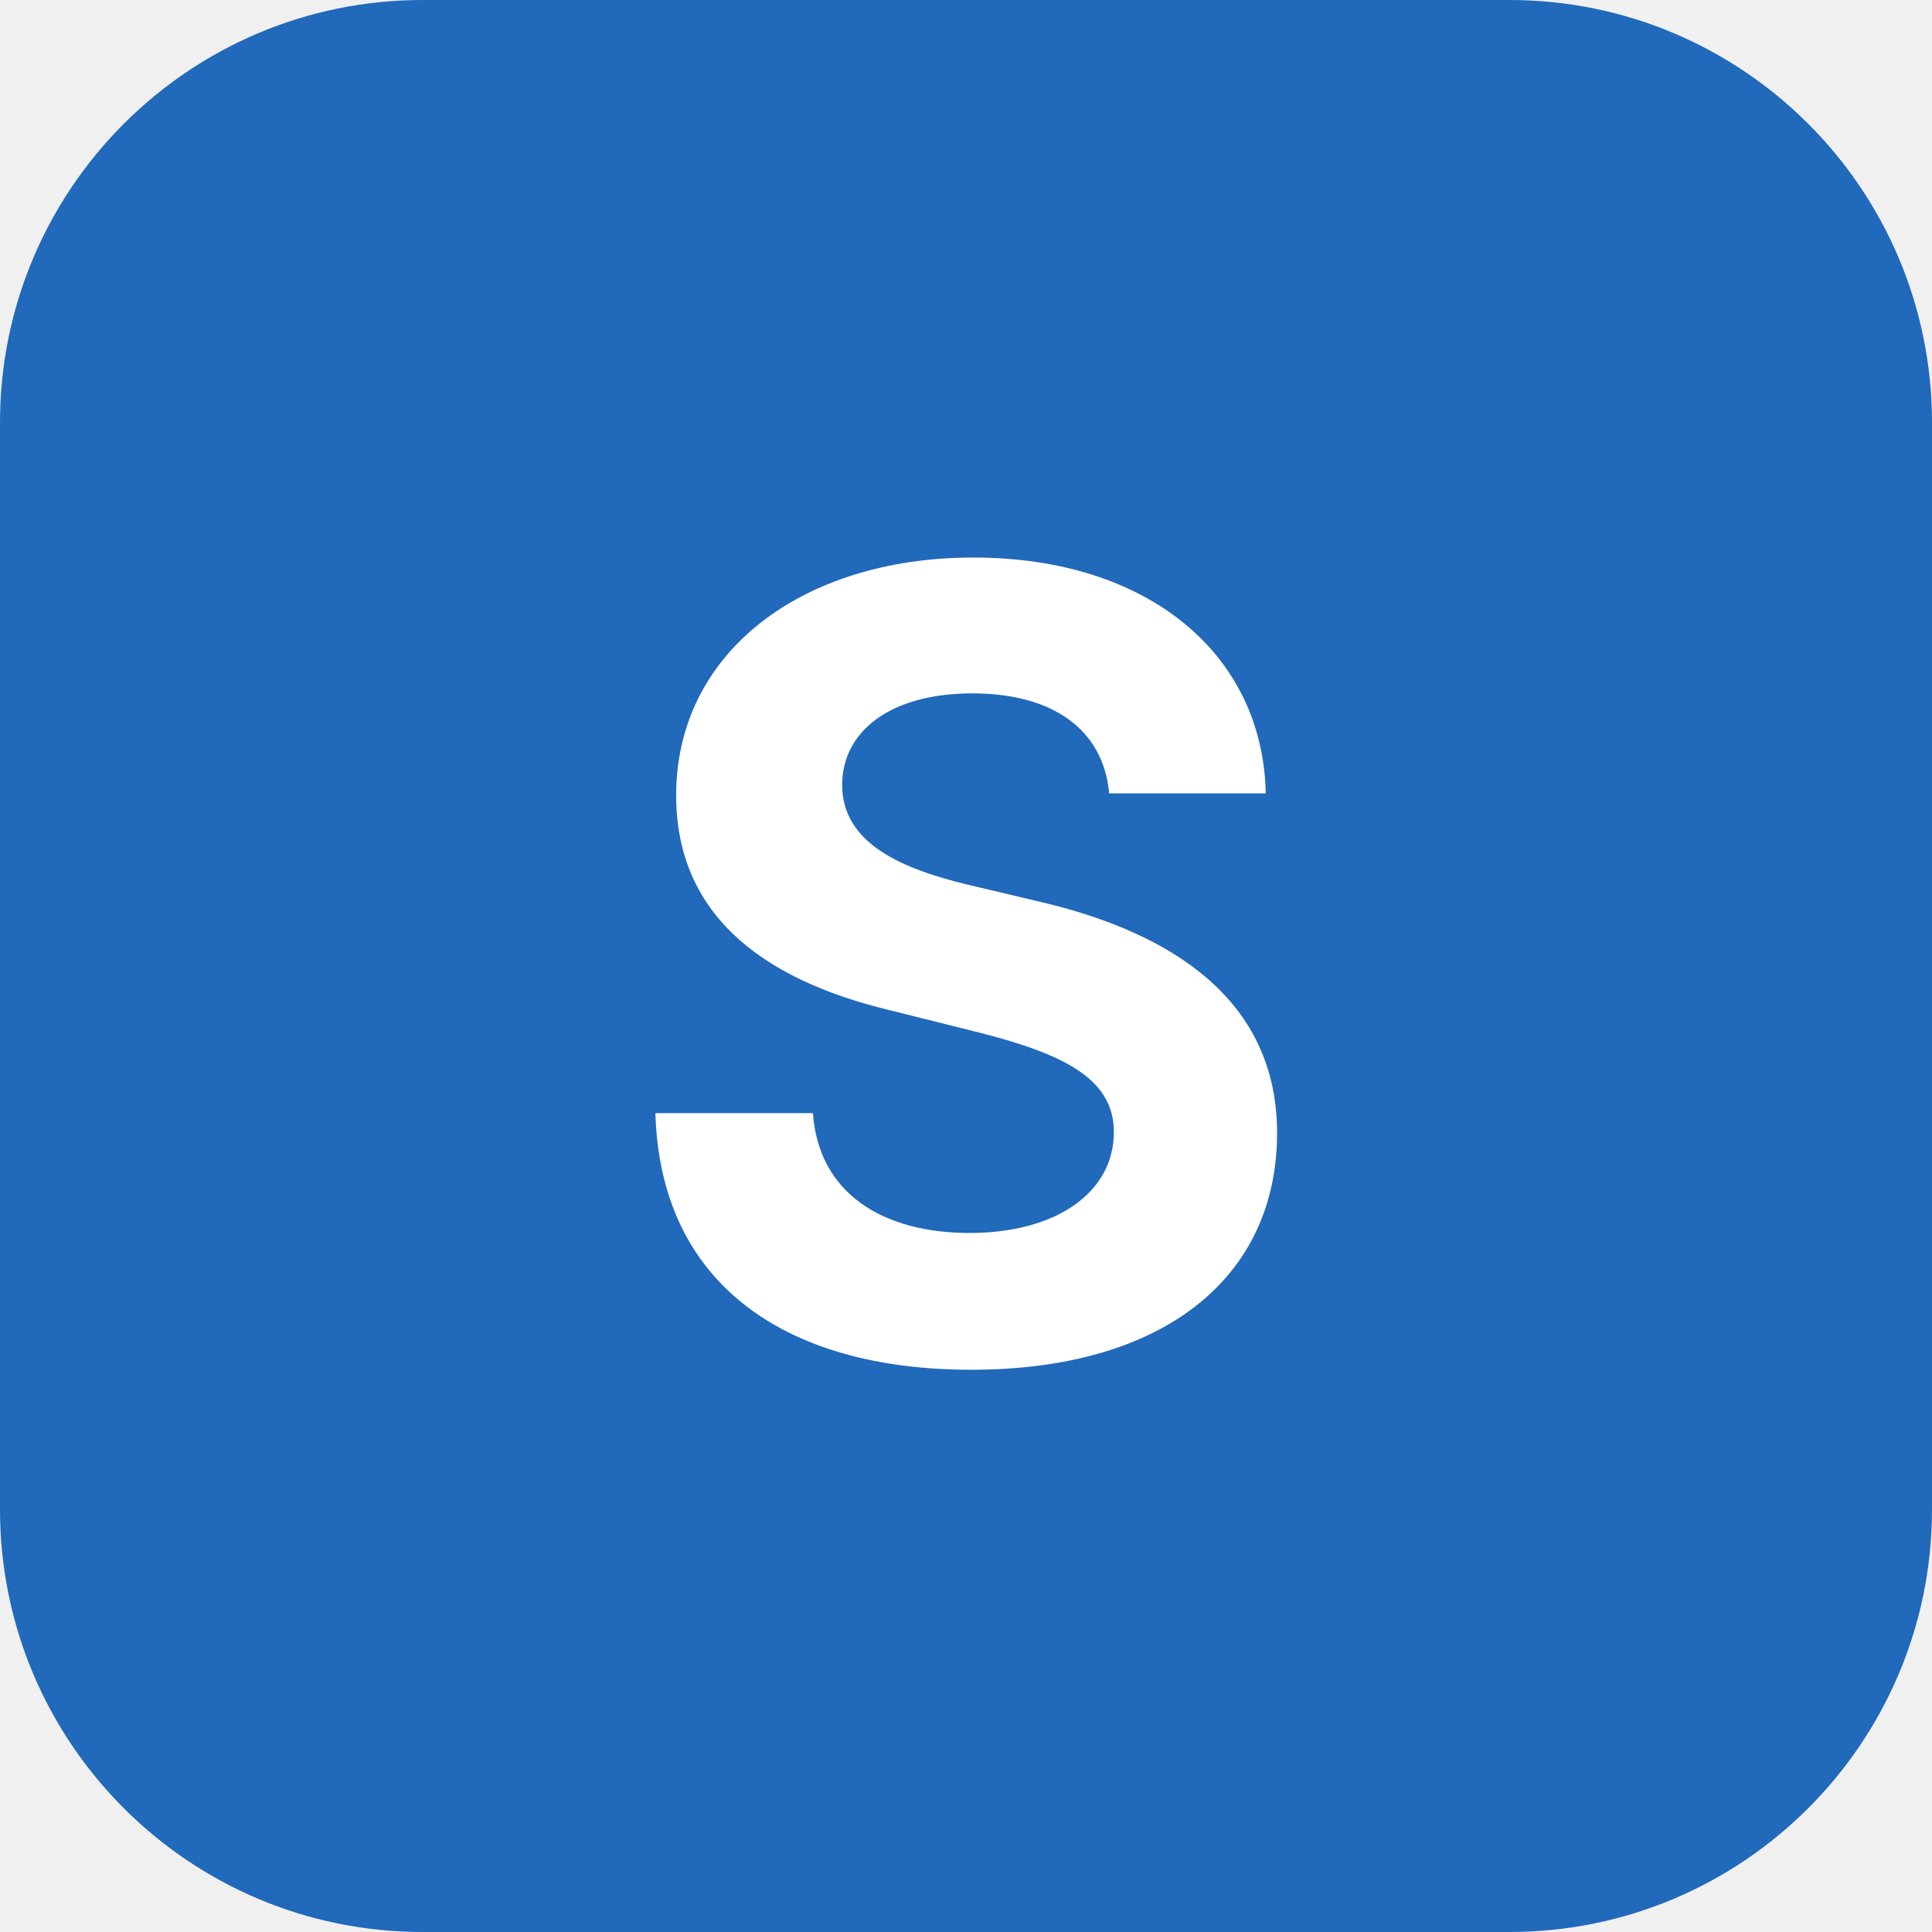
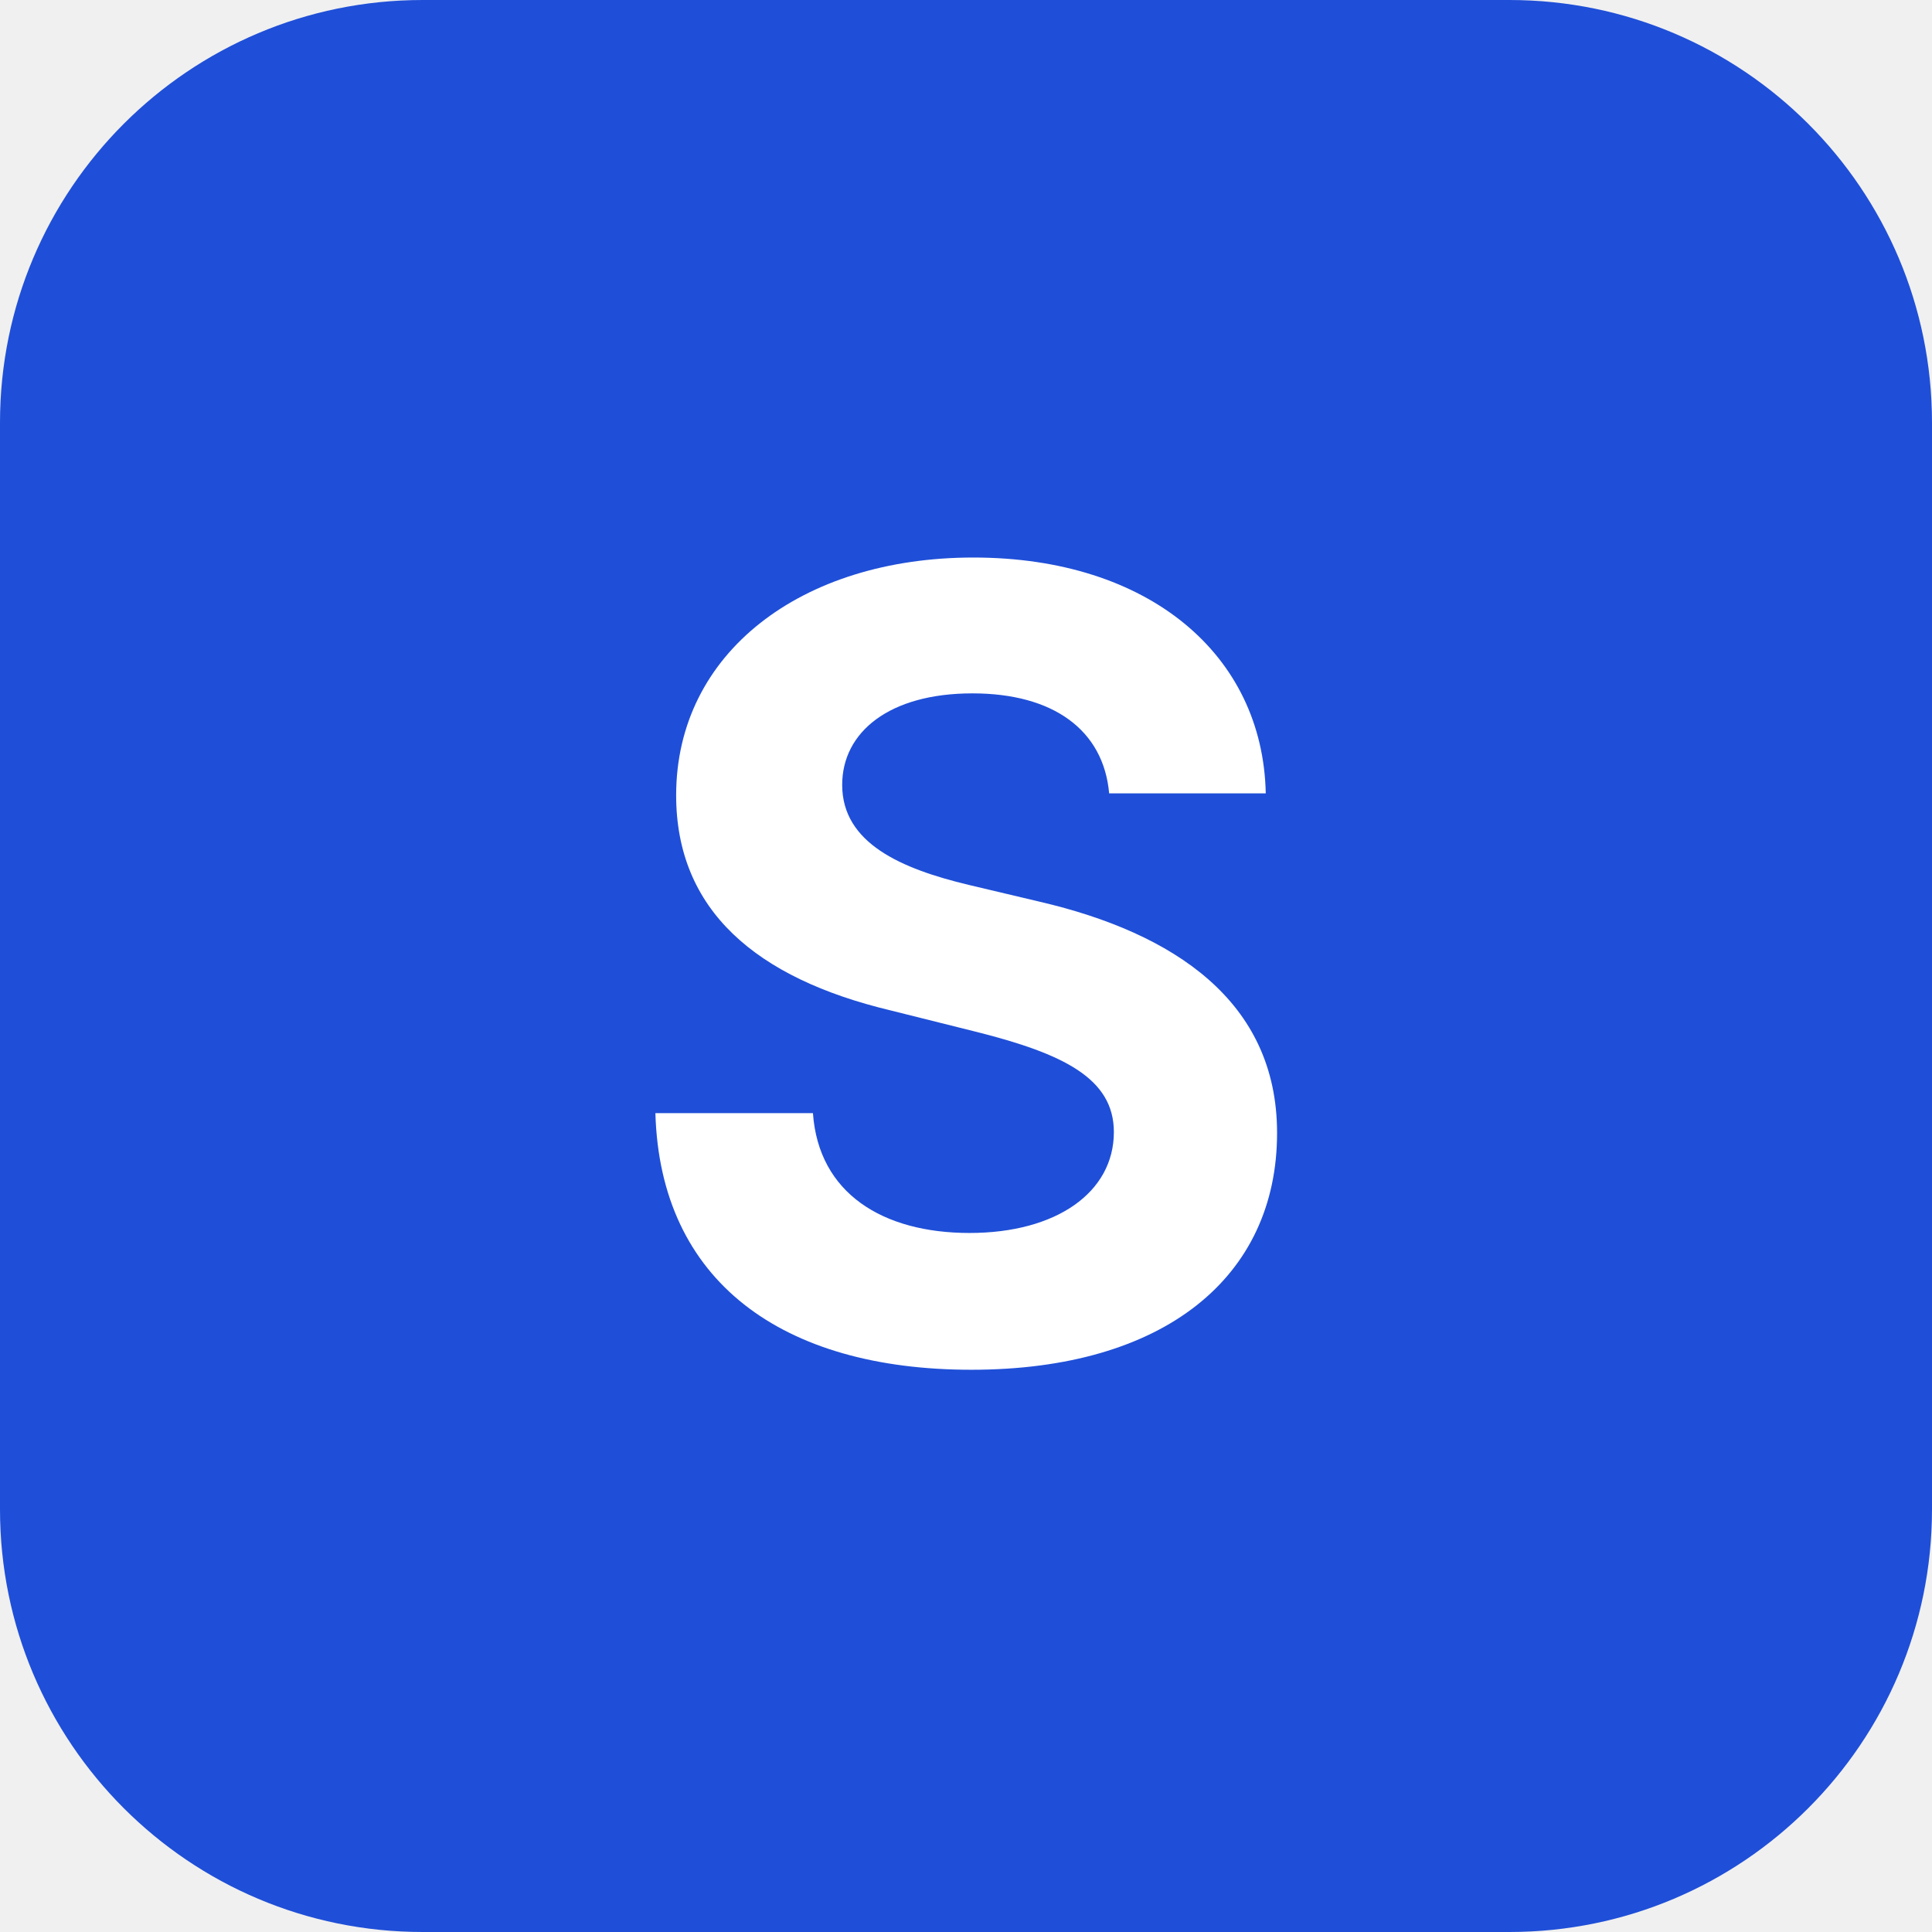
<svg xmlns="http://www.w3.org/2000/svg" width="32" height="32" viewBox="0 0 32 32">
-   <rect width="32" height="32" rx="7" fill="#2169ba" />
+   <rect width="32" height="32" rx="7" fill="#1f4fd8" />
  <text x="16" y="22.5" font-family="Inter, Arial, sans-serif" font-size="18" font-weight="700" text-anchor="middle" fill="#ffffff">S</text>
</svg>
